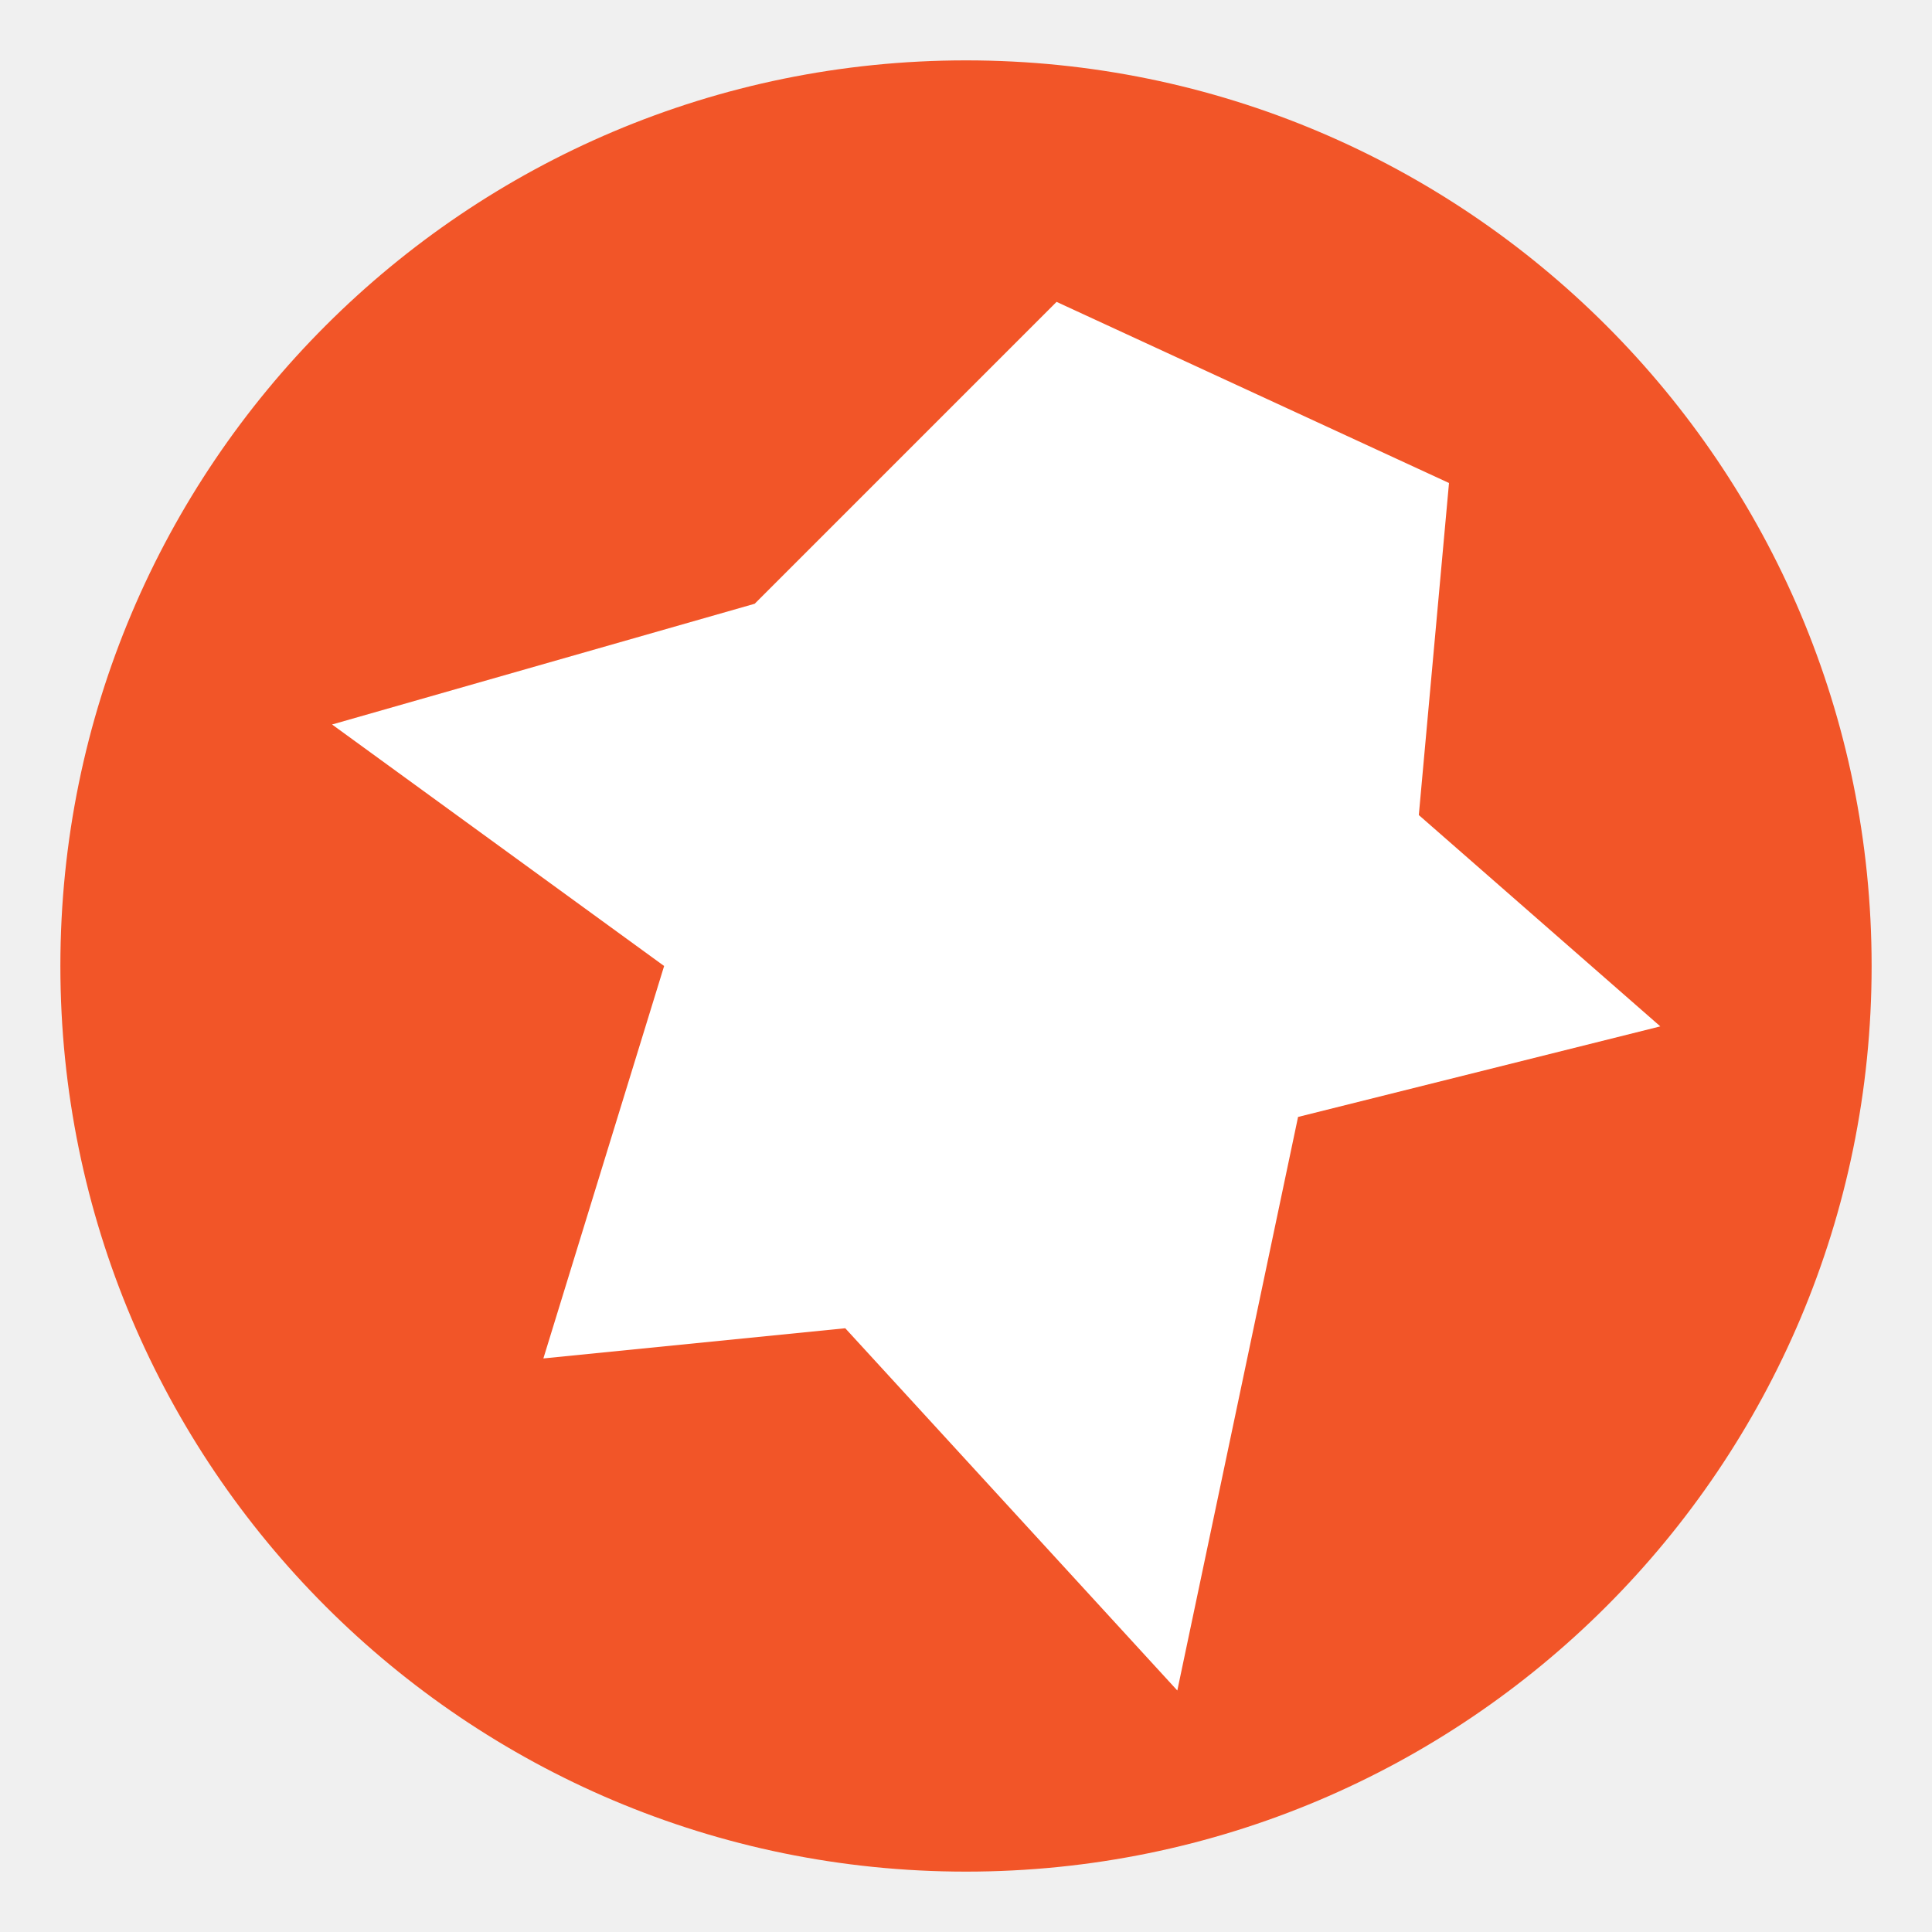
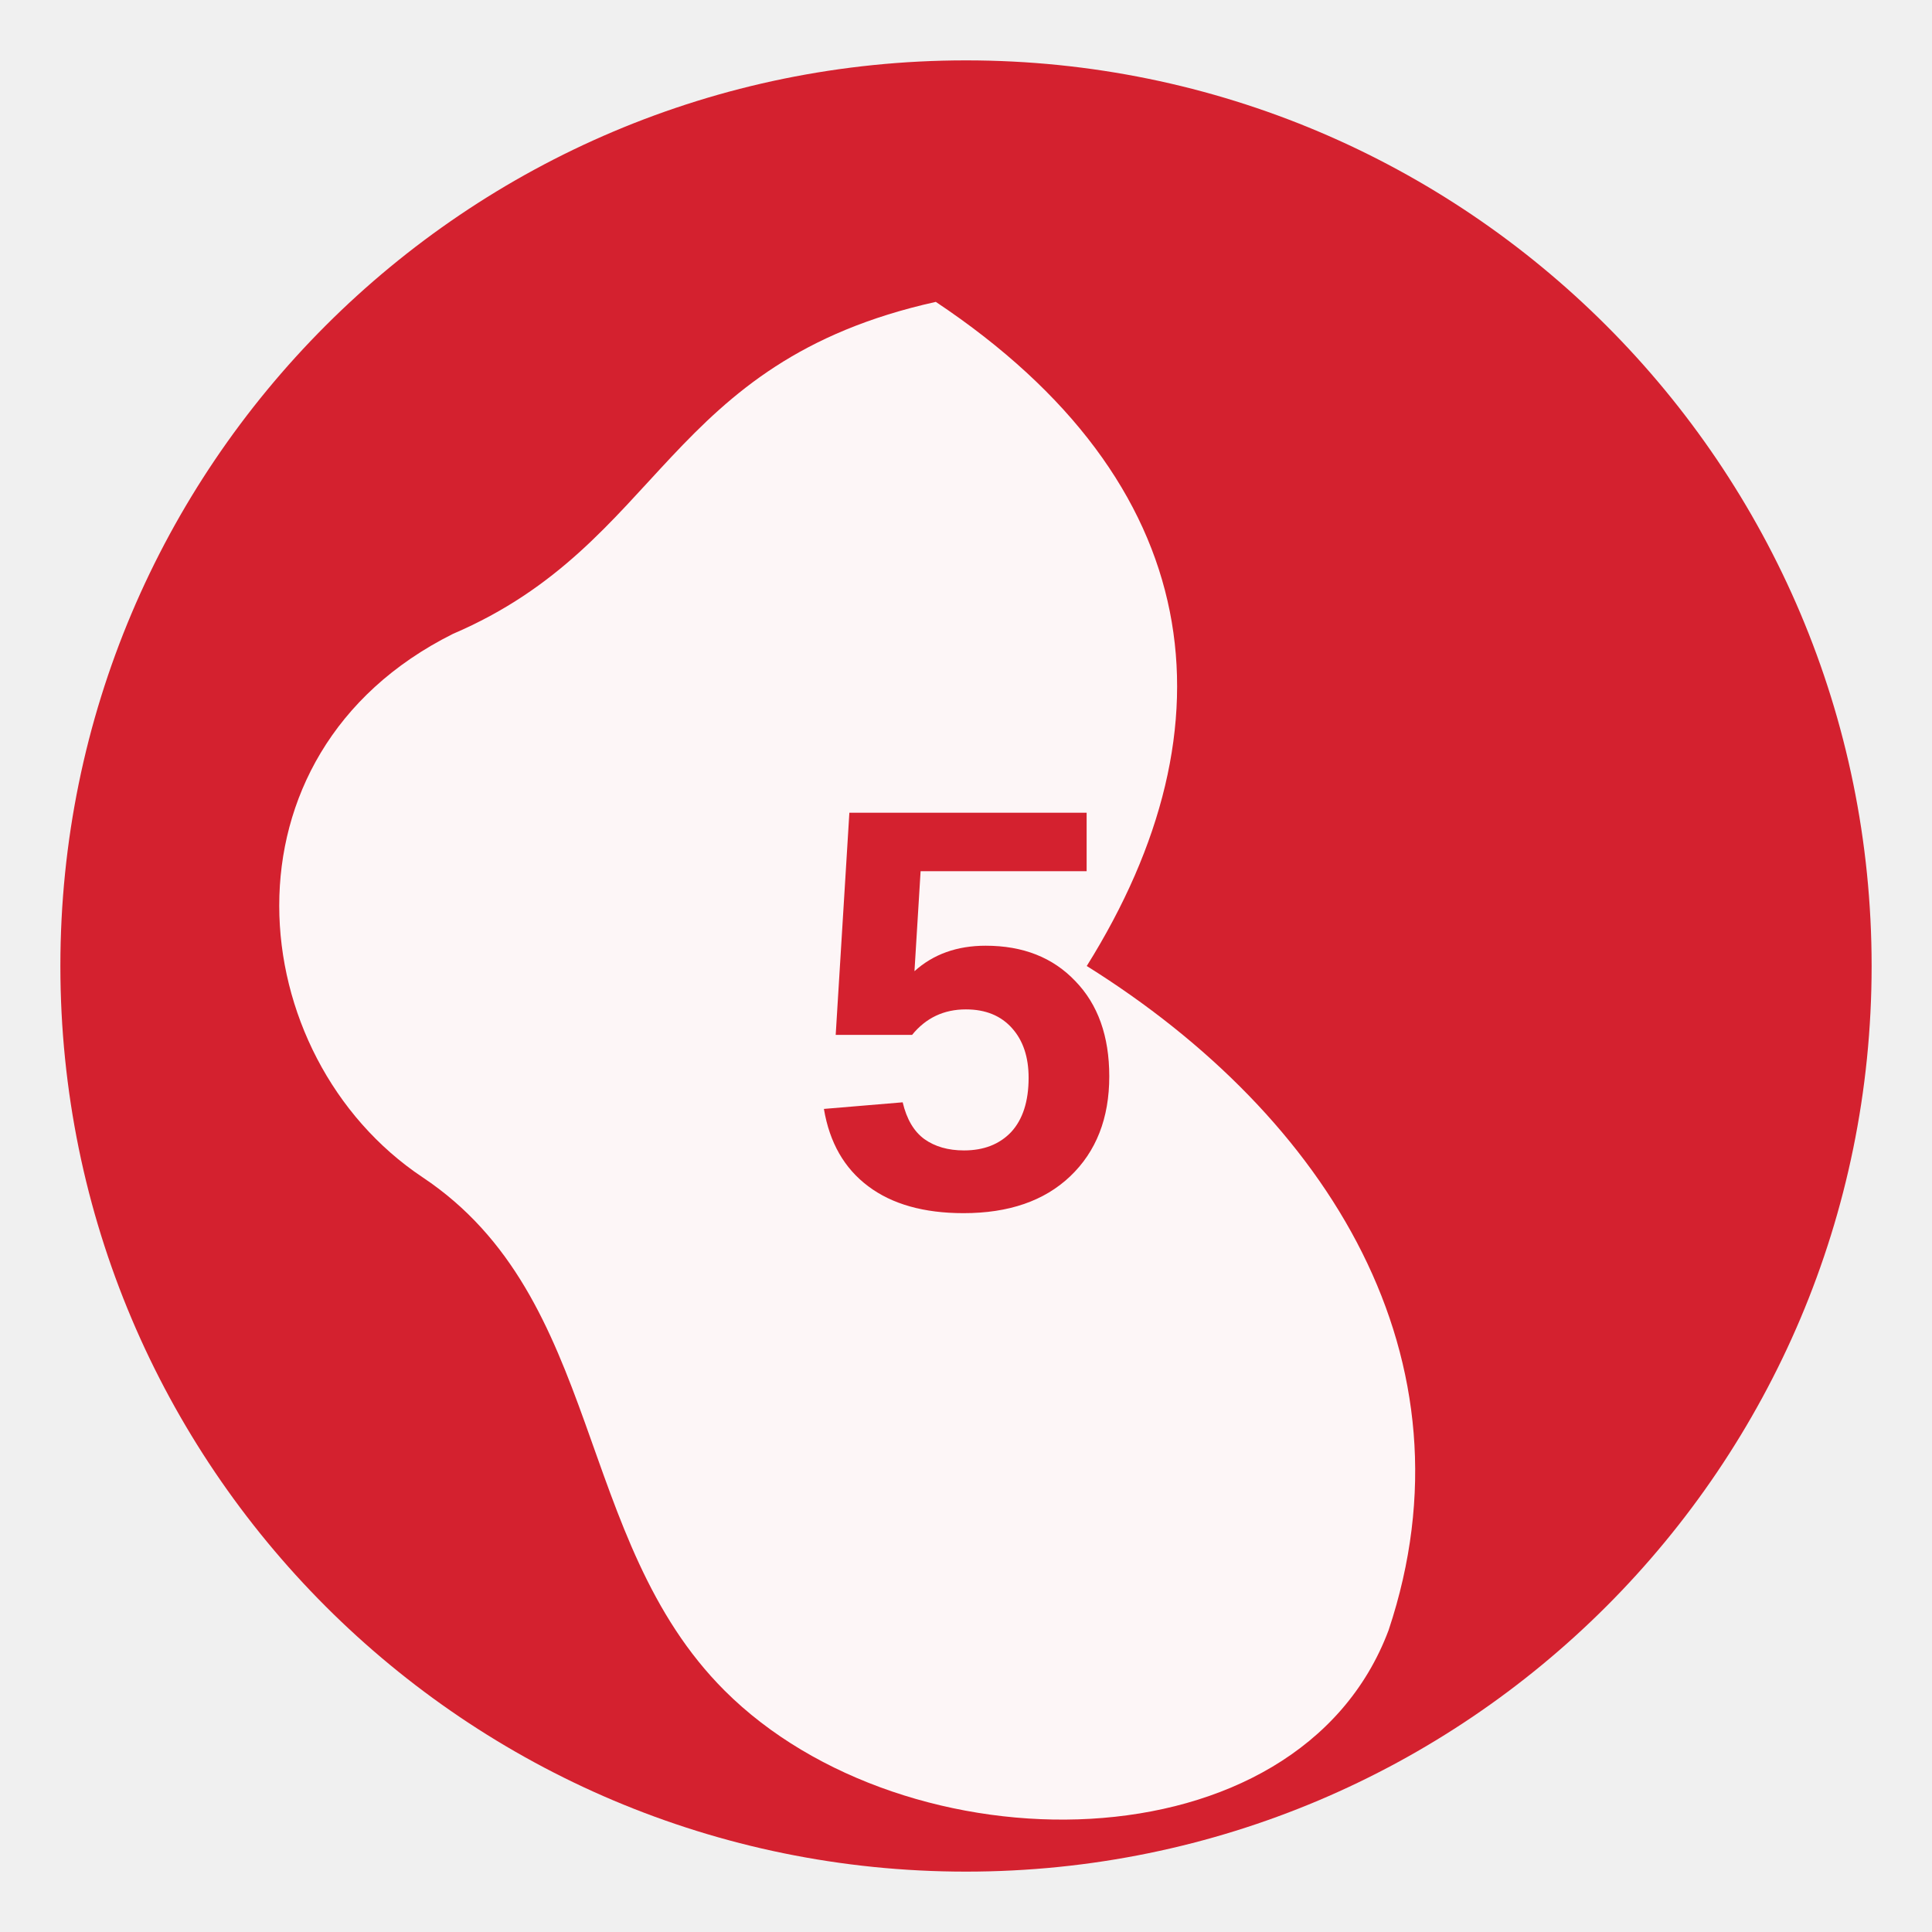
<svg xmlns="http://www.w3.org/2000/svg" viewBox="0 0 64 64">
-   <circle cx="32" cy="32" r="30" fill="#f25528" />
-   <path fill="#fff" d="M35 10 48 16 47 27 55 34 43 37 39 56 28 44 18 45 22 32 11 24 25 20z" />
+   <defs>
+     <linearGradient id="g" x1="8" x2="56" y1="8" y2="56">
+       <stop offset="0" stop-color="#d4212f" />
+       <stop offset="1" stop-color="#0076a8" />
+     </linearGradient>
+   </defs>
+   <circle cx="32" cy="32" r="30" fill="url(#g)" />
+   <path d="M31 10c9 6 10 14 5 22 8 5 13 13 10 22-3 8-16 8-22 2-5-5-4-13-10-17-6-4-7-14 1-18 7-3 7-9 16-11z" fill="#fff" opacity=".96" />
+   <text x="32" y="40" text-anchor="middle" font-family="Arial, sans-serif" font-size="19" font-weight="800" fill="#d4212f">5</text>
</svg>
